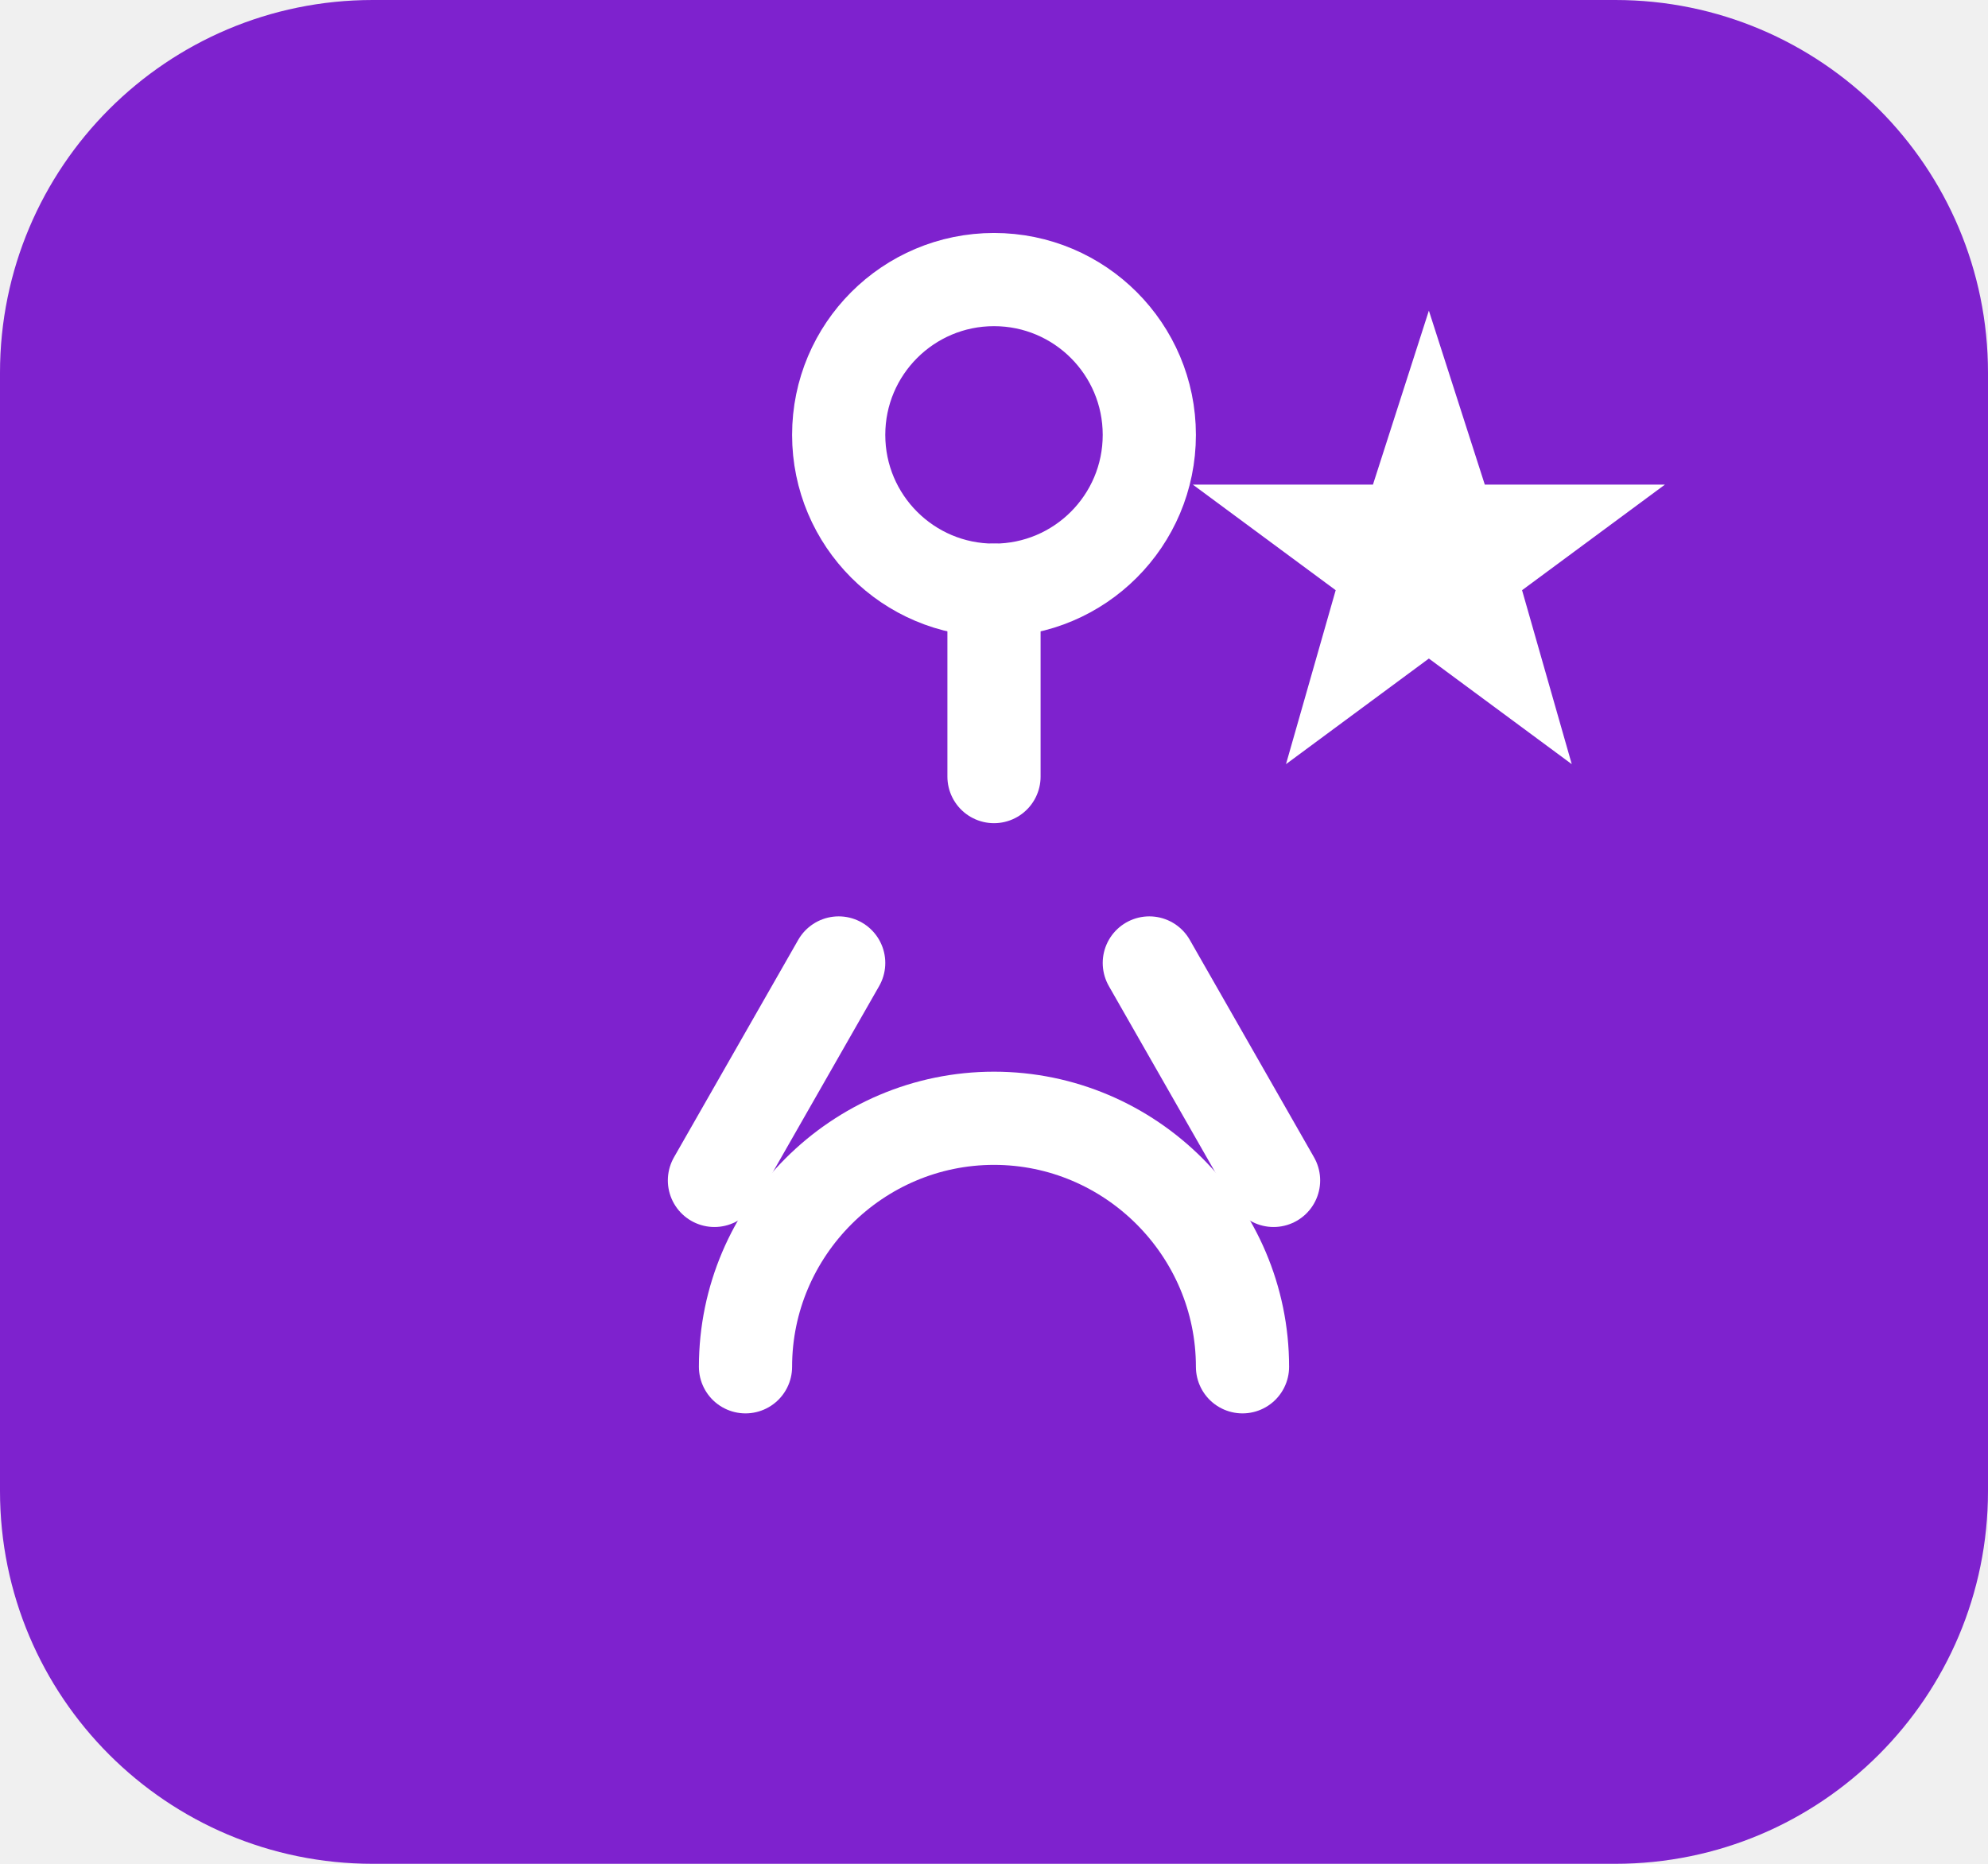
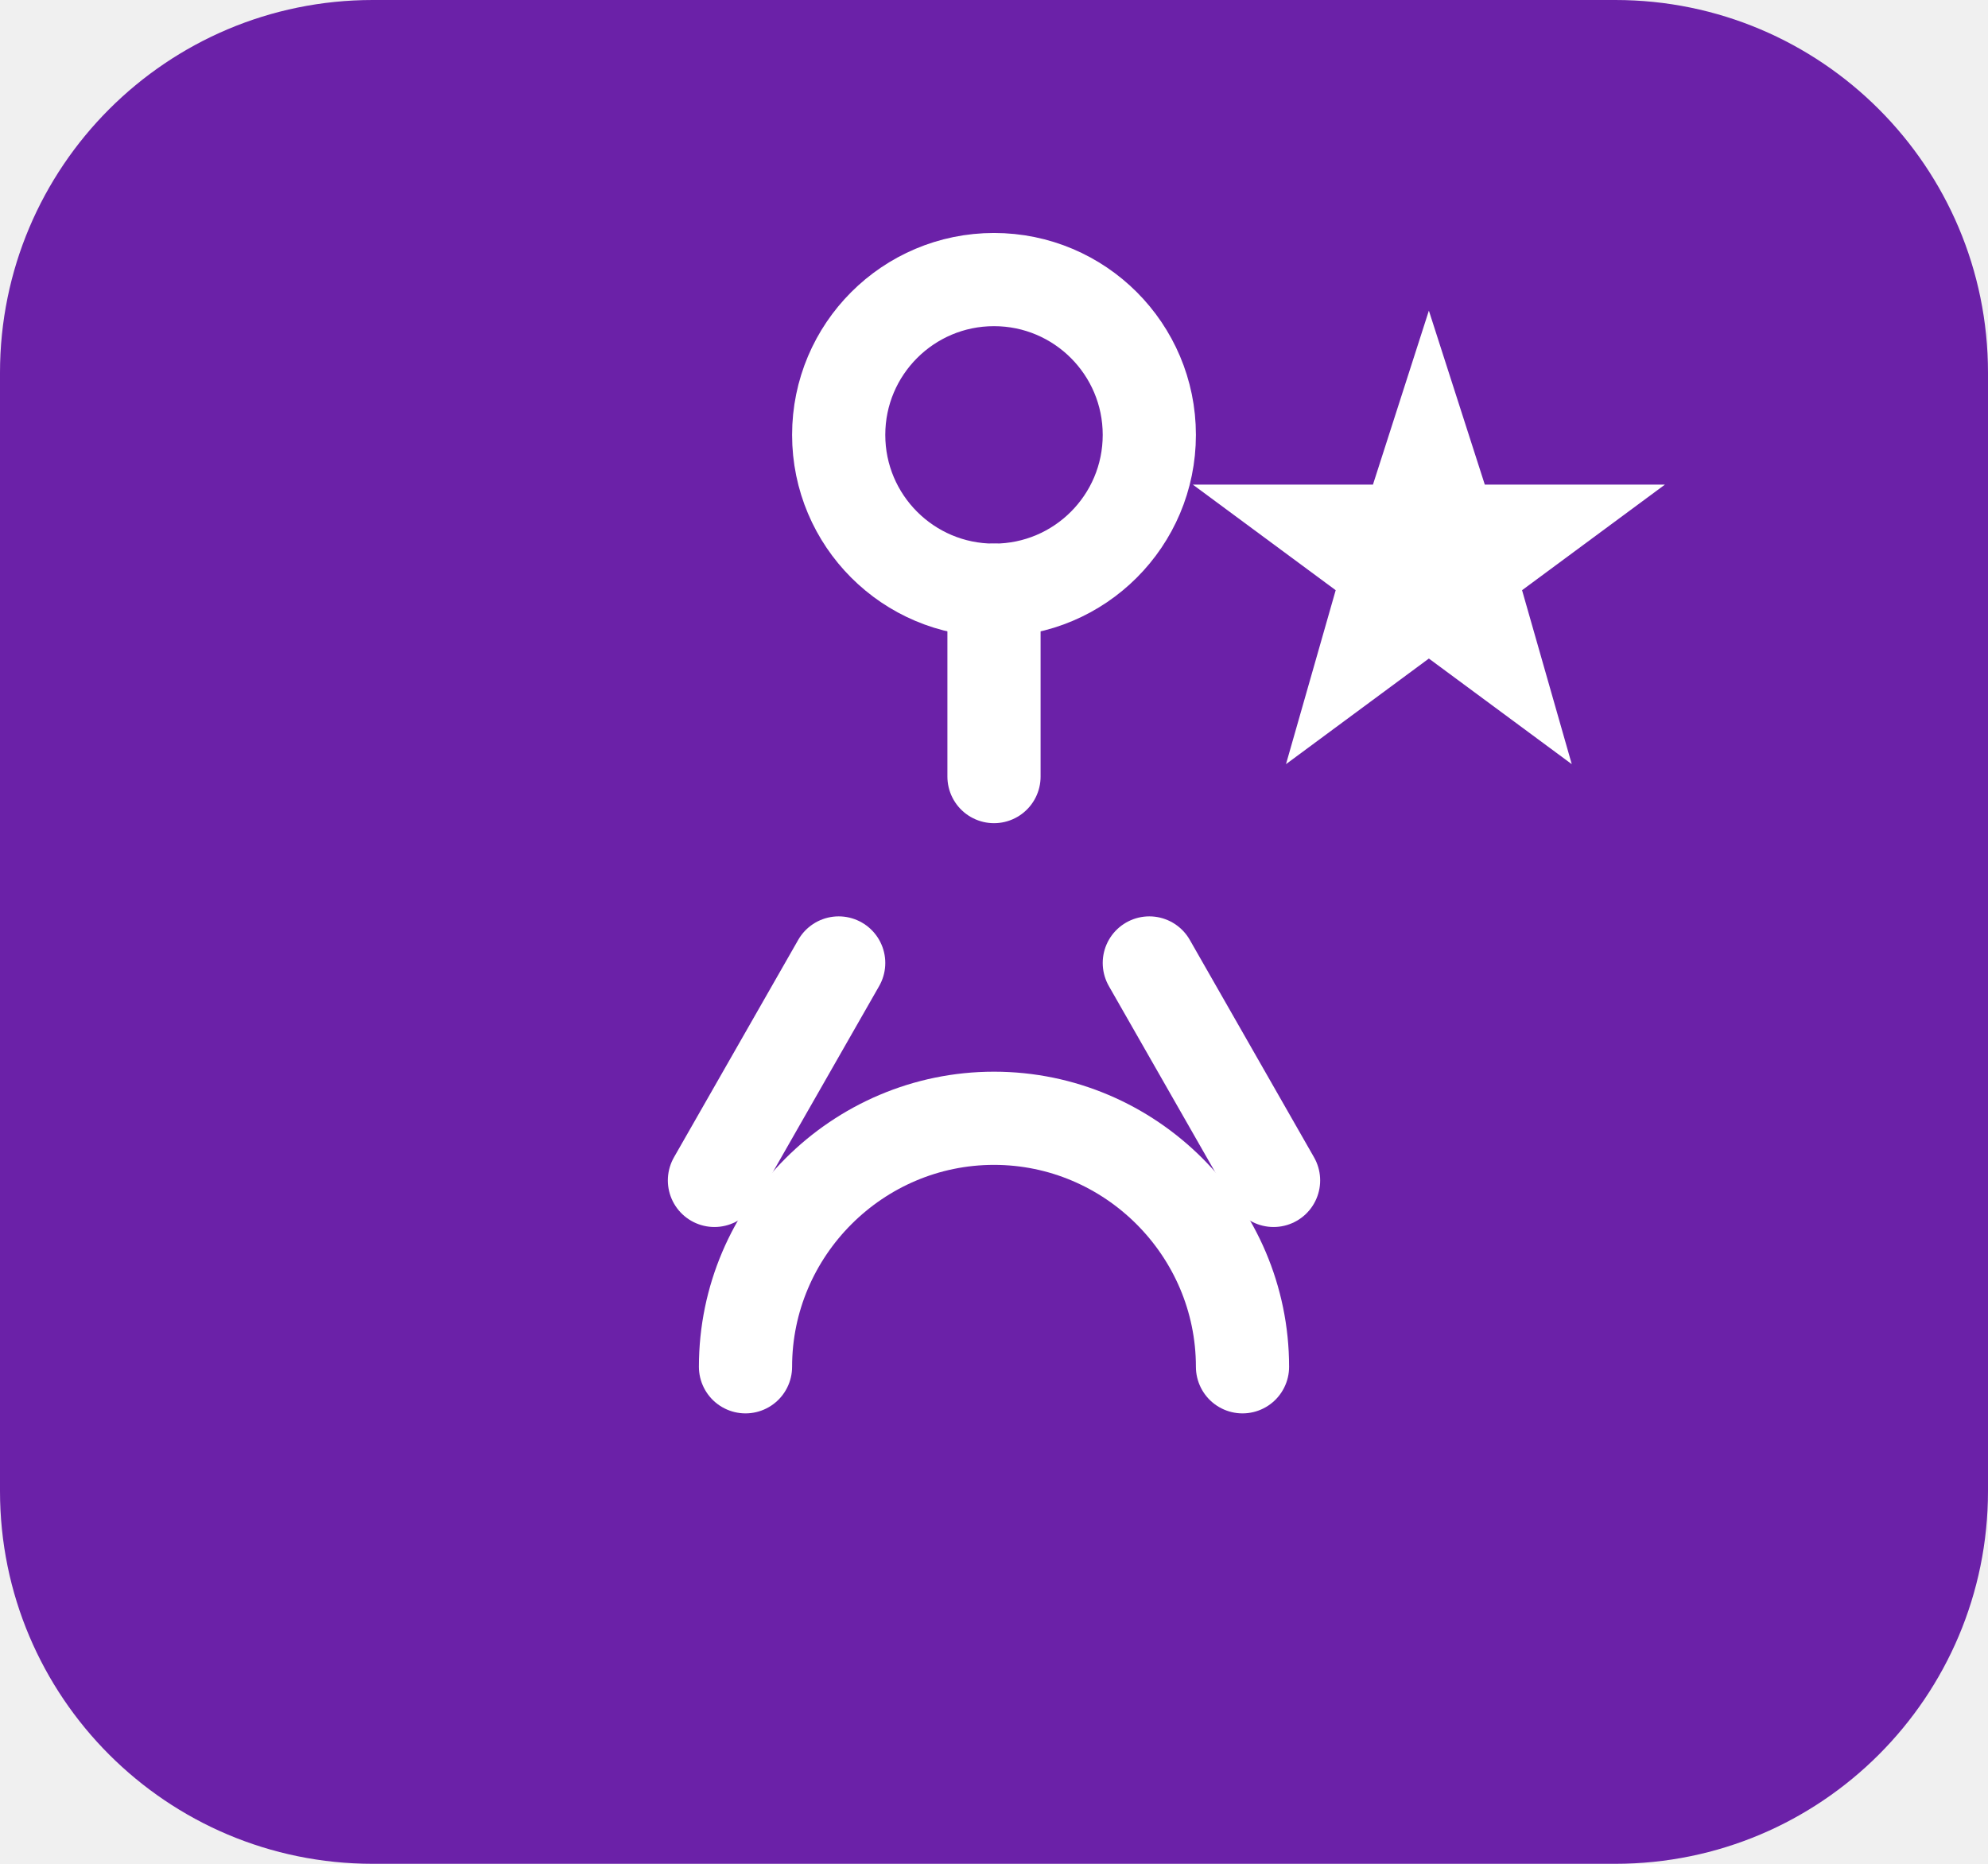
<svg xmlns="http://www.w3.org/2000/svg" viewBox="-4 -3 32 30">
-   <rect x="-4" y="-3" width="32" height="30" rx="6" fill="#7e22ce" />
+   <rect x="-4" y="-3" width="32" height="30" rx="6" fill="#6b21a8" />
  <g fill="none" stroke="white" stroke-width="1.5" stroke-linecap="round" stroke-linejoin="round">
    <circle cx="12" cy="4" r="2.5" />
    <path d="M12 6.5v3" />
    <path d="M8 19c0-2.2 1.8-4 4-4s4 1.8 4 4" />
    <path d="M9.5 12.5l-2 3.5" />
    <path d="M14.5 12.5l2 3.5" />
  </g>
  <polygon points="19,2 19.9,4.8 22.8,4.8 20.5,6.5 21.3,9.3 19,7.6 16.7,9.3 17.5,6.5 15.2,4.8 18.1,4.8" fill="white" />
</svg>
